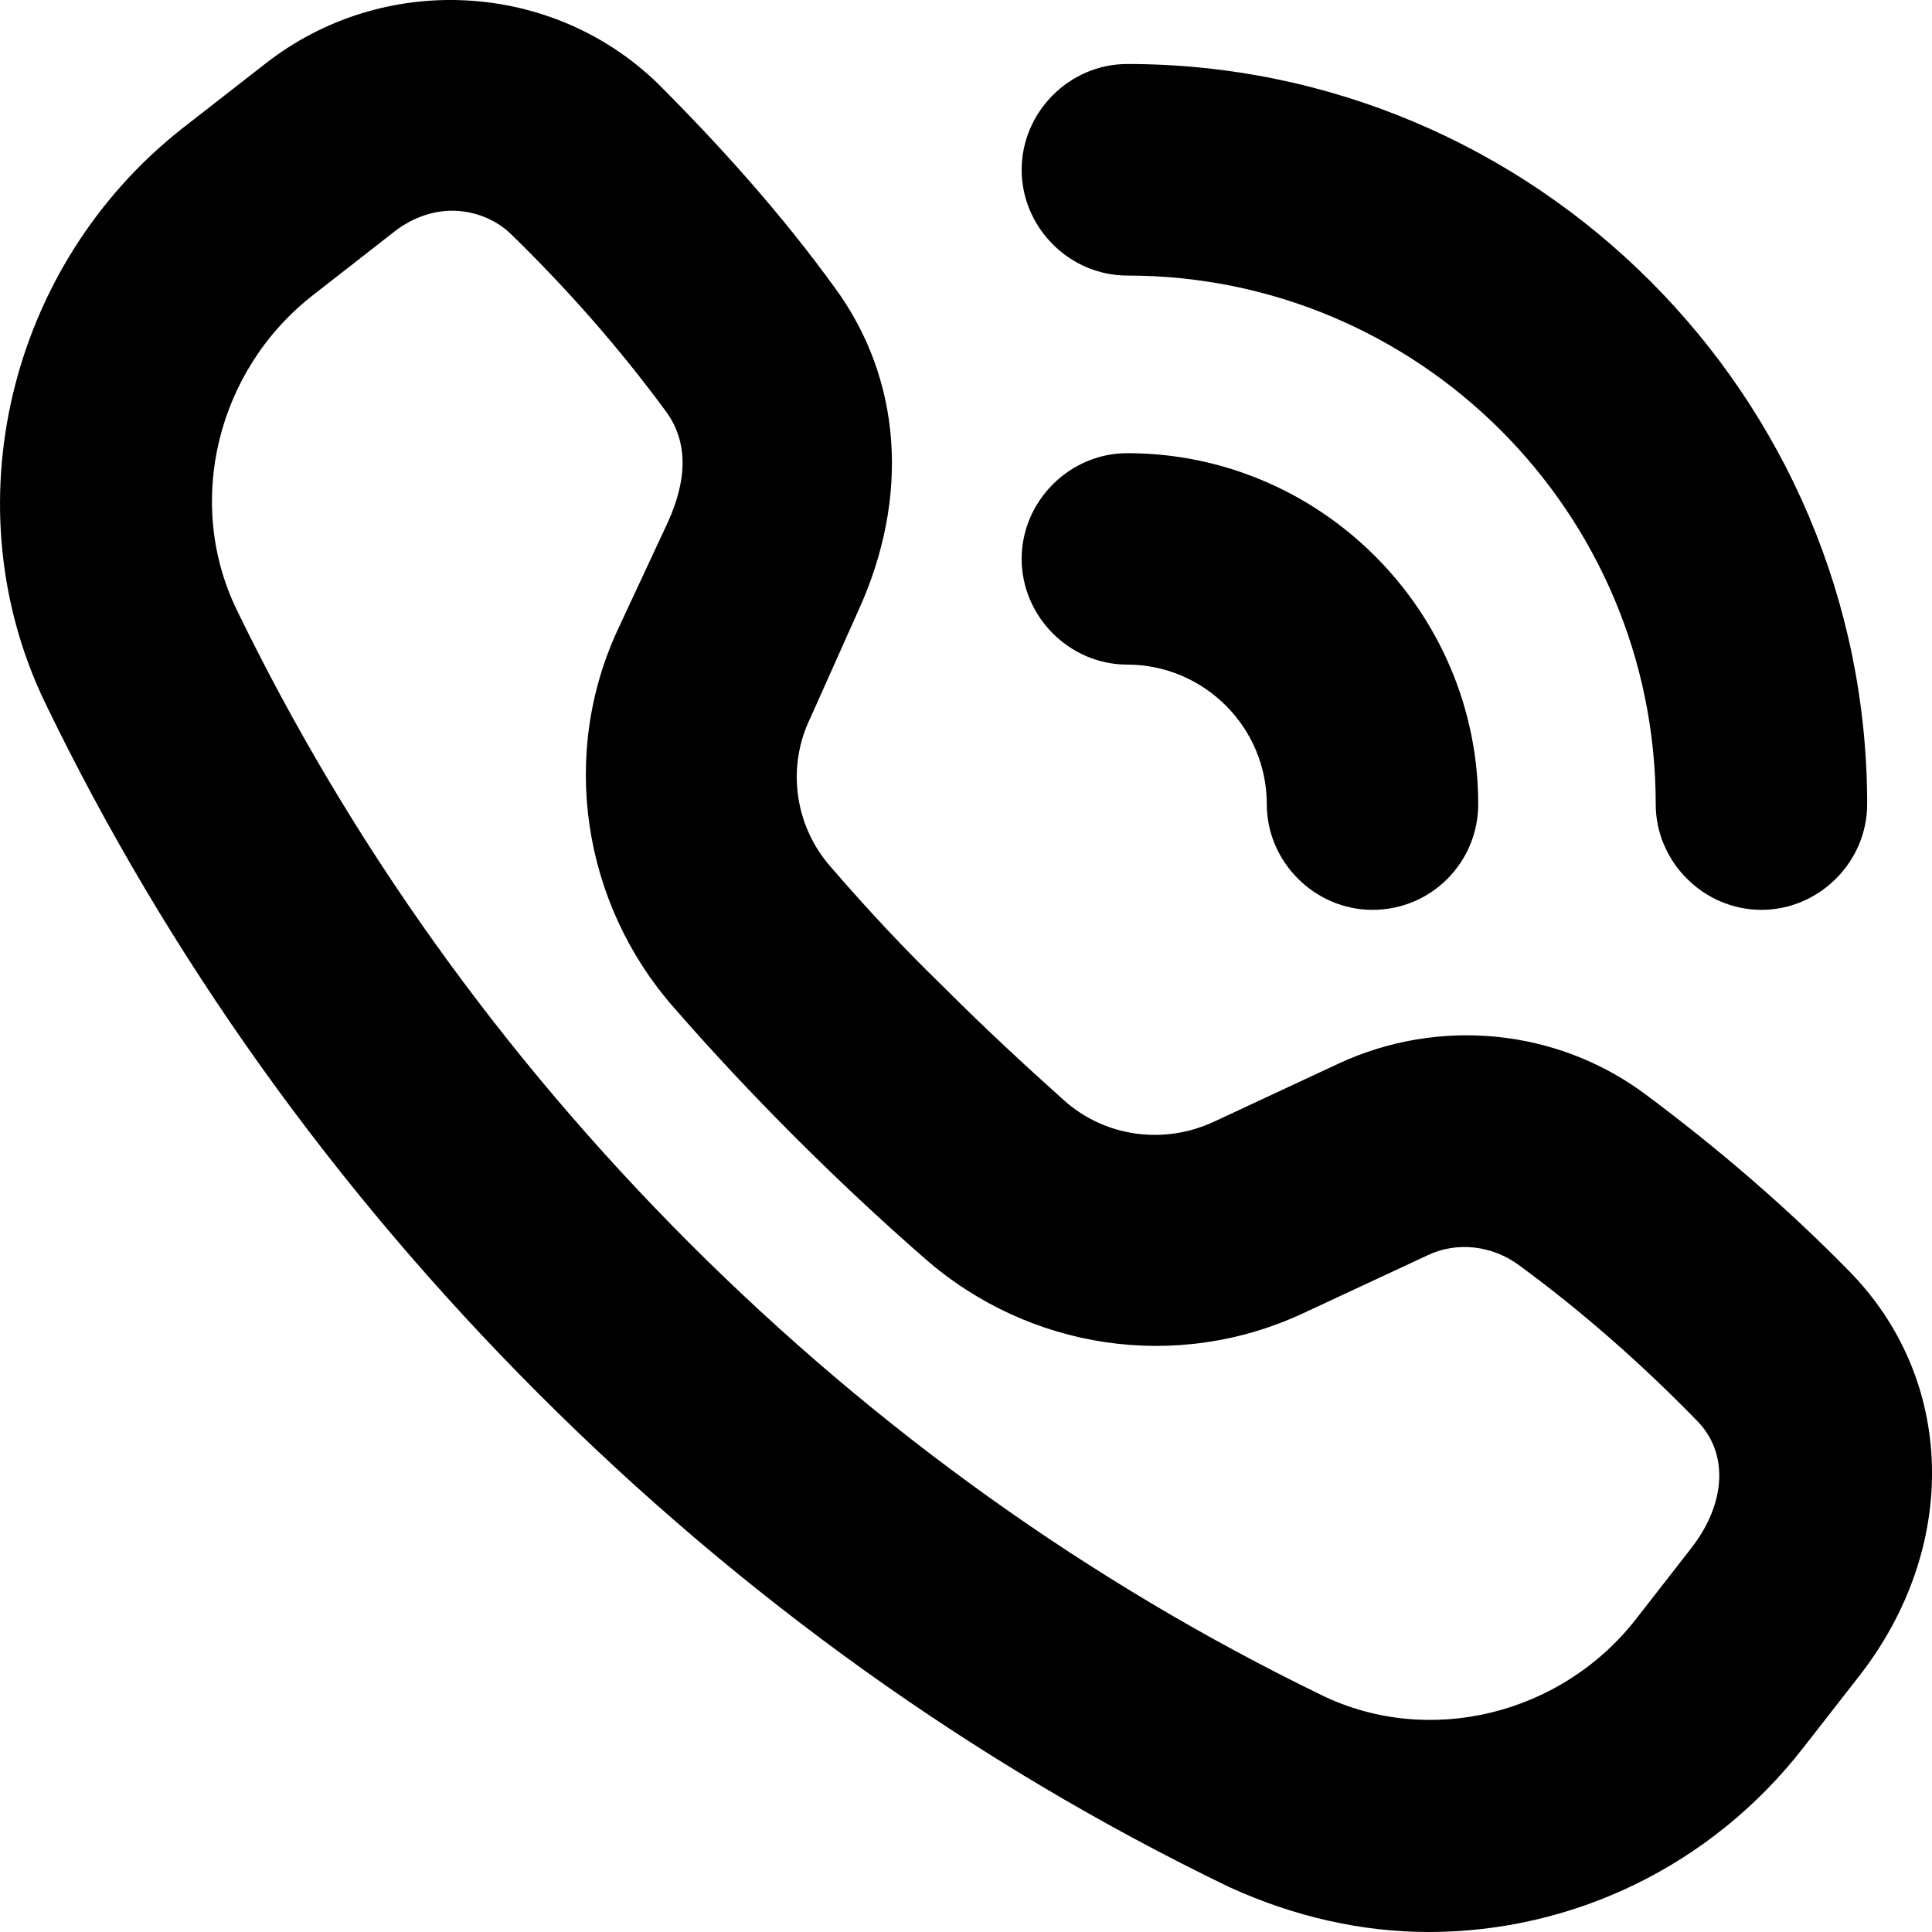
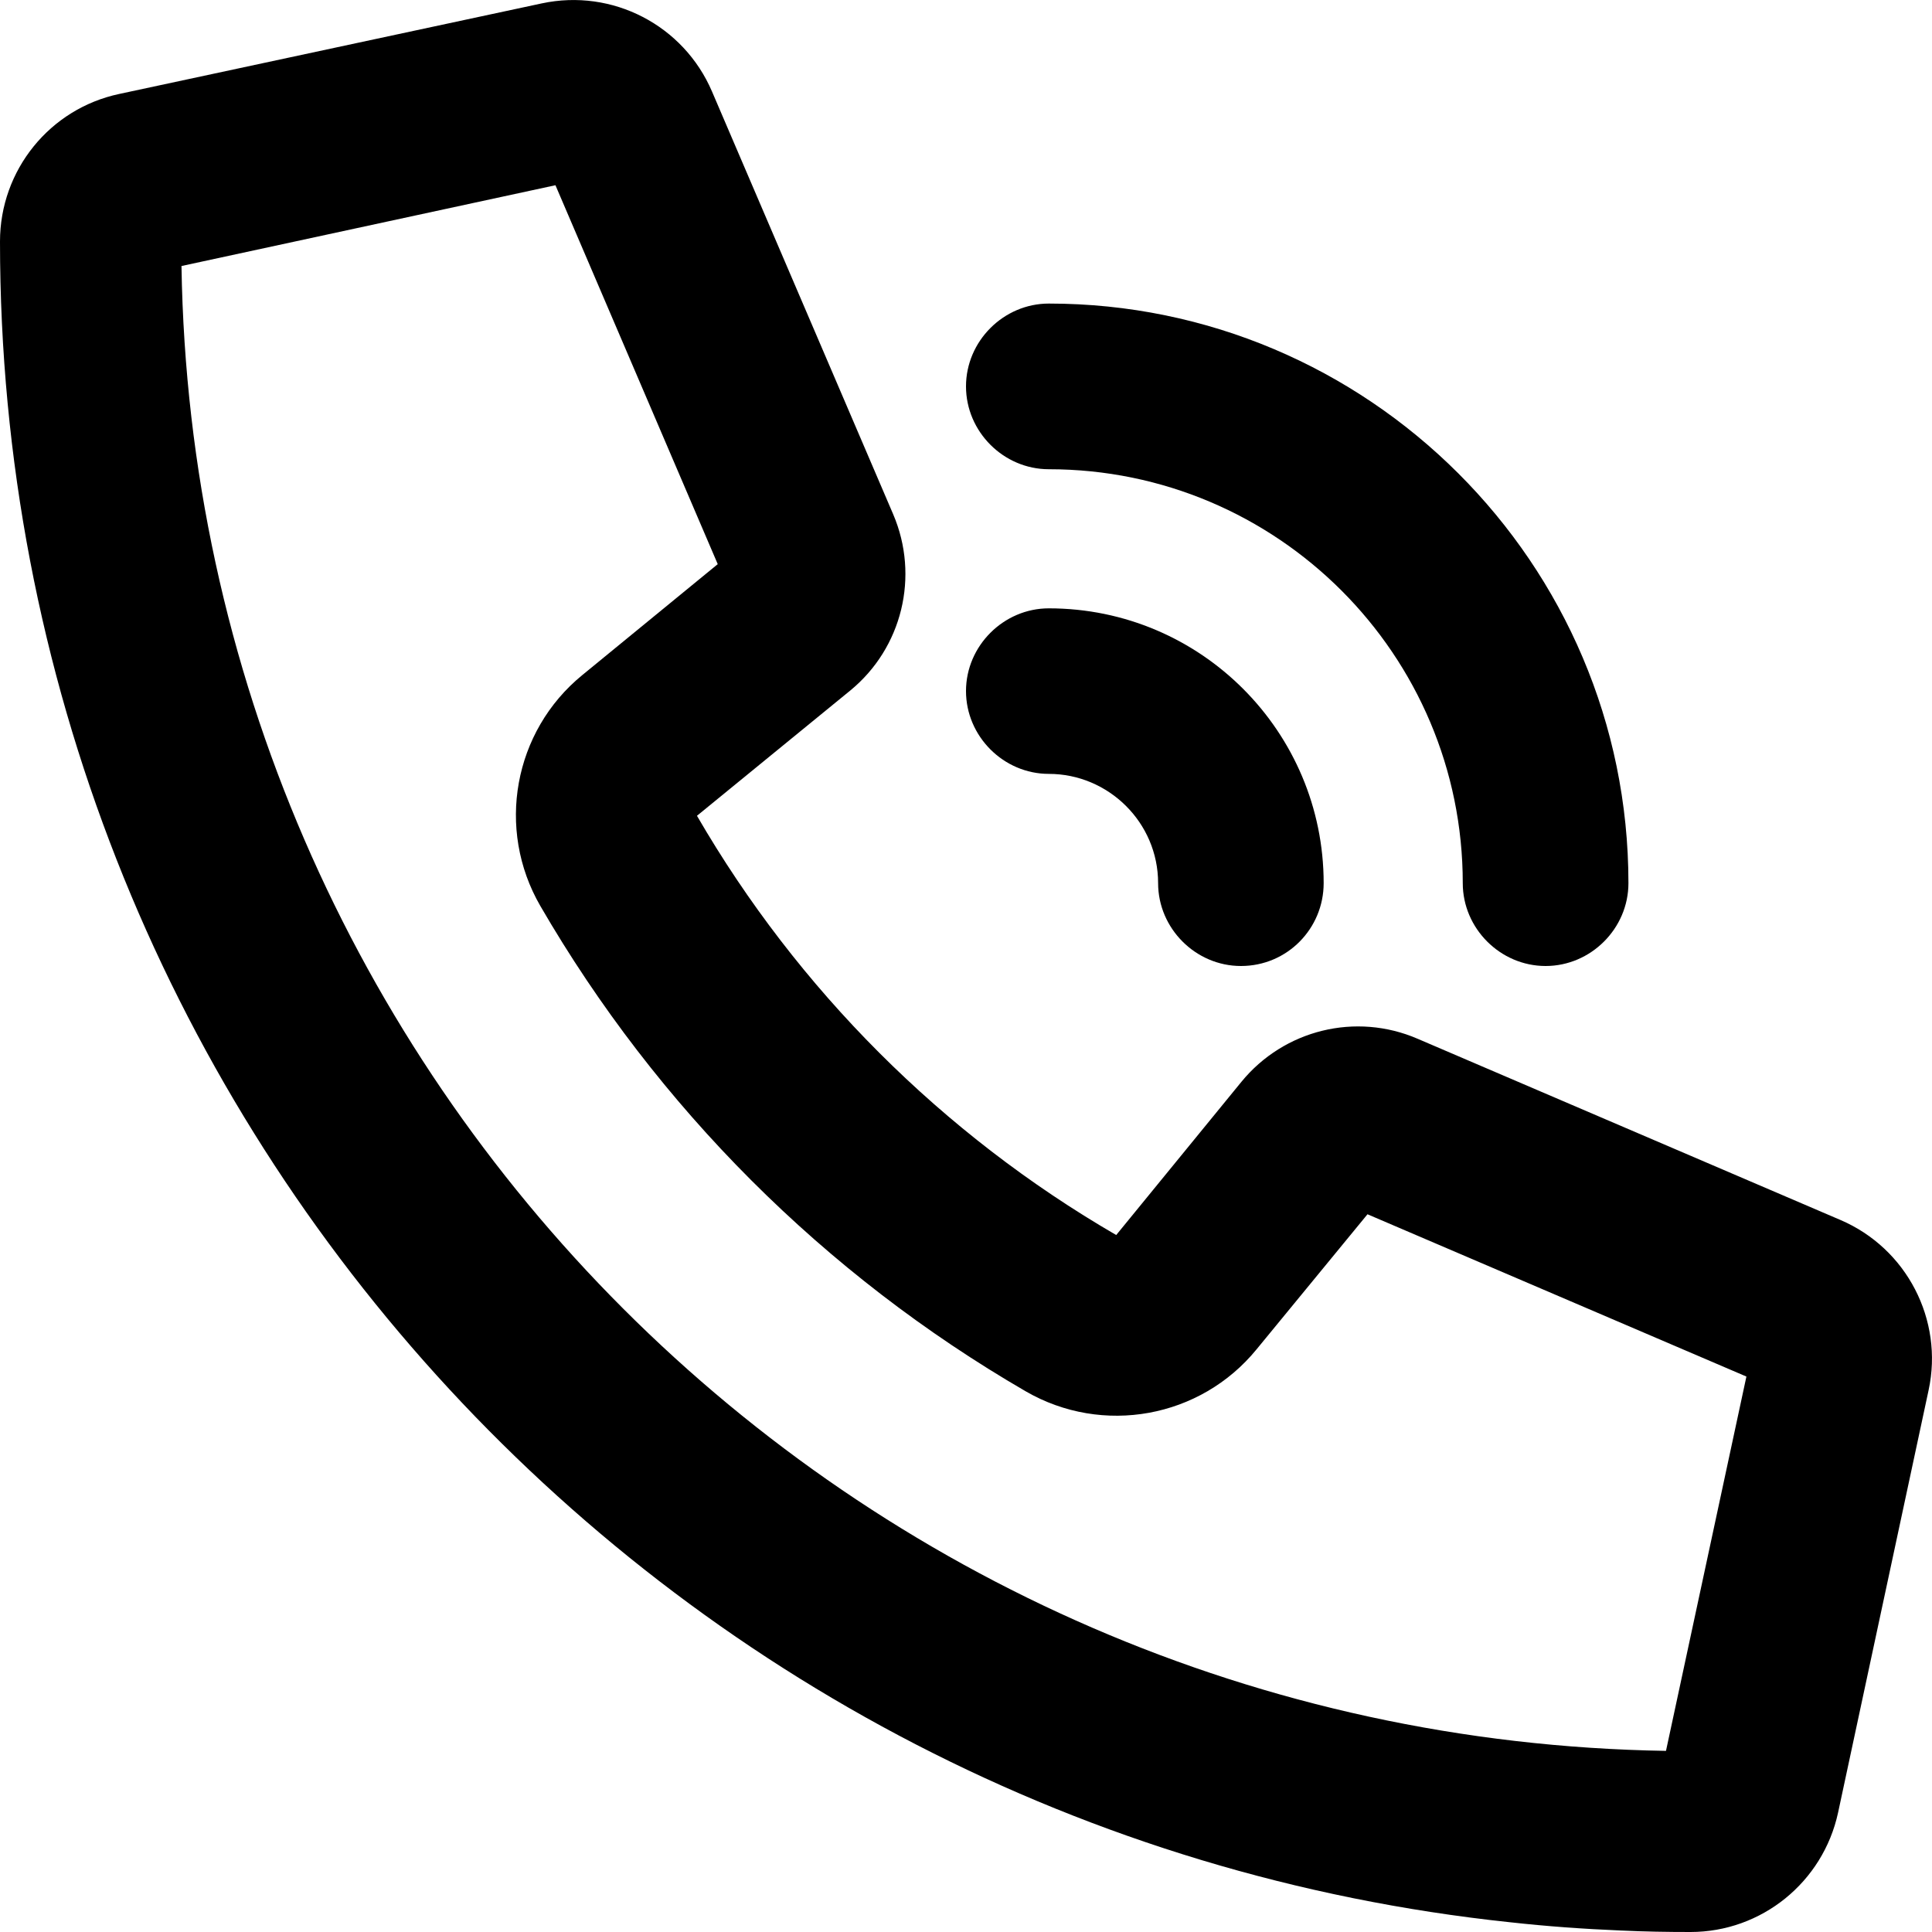
<svg xmlns="http://www.w3.org/2000/svg" viewBox="0 0 16 16">
-   <path d="M11.833 16C11.273 16 10.713 15.872 10.176 15.626C8.075 14.611 6.15 13.233 4.458 11.54C2.766 9.847 1.389 7.921 0.373 5.819C-0.408 4.196 0.07 2.2 1.505 1.067L2.194 0.53C3.174 -0.24 4.575 -0.159 5.45 0.694C5.975 1.219 6.477 1.78 6.908 2.375C7.469 3.134 7.539 4.115 7.107 5.06L6.71 5.948C6.512 6.356 6.582 6.847 6.885 7.185C7.177 7.524 7.492 7.862 7.819 8.178C8.145 8.505 8.472 8.808 8.811 9.112C9.149 9.415 9.639 9.485 10.059 9.287L11.086 8.808C11.915 8.423 12.895 8.516 13.63 9.065C14.226 9.509 14.797 9.999 15.311 10.524C16.198 11.423 16.233 12.813 15.392 13.887L14.937 14.47C14.167 15.463 13.012 16 11.833 16ZM3.746 1.745C3.583 1.745 3.419 1.803 3.279 1.908L2.591 2.445C1.797 3.064 1.529 4.161 1.96 5.049C2.894 6.975 4.154 8.738 5.706 10.291C7.259 11.844 9.021 13.104 10.946 14.039C11.833 14.47 12.93 14.202 13.549 13.408L14.004 12.824C14.296 12.451 14.319 12.03 14.05 11.762C13.595 11.295 13.105 10.863 12.58 10.478C12.358 10.314 12.066 10.279 11.822 10.396L10.794 10.875C9.744 11.365 8.519 11.178 7.655 10.419C7.294 10.104 6.932 9.765 6.582 9.415C6.232 9.065 5.893 8.703 5.578 8.341C4.82 7.477 4.633 6.239 5.123 5.2L5.531 4.325C5.695 3.963 5.695 3.659 5.52 3.414C5.135 2.889 4.703 2.398 4.236 1.943C4.108 1.815 3.921 1.745 3.746 1.745Z" />
-   <path d="M11.366 7.535C10.888 7.535 10.491 7.138 10.491 6.66C10.491 6.018 9.966 5.504 9.336 5.504C8.857 5.504 8.461 5.107 8.461 4.628C8.461 4.15 8.857 3.753 9.336 3.753C10.935 3.753 12.242 5.06 12.242 6.66C12.242 7.138 11.857 7.535 11.366 7.535Z" />
-   <path d="M14.587 7.535C14.109 7.535 13.712 7.138 13.712 6.66C13.712 4.243 11.752 2.282 9.336 2.282C8.857 2.282 8.461 1.885 8.461 1.406C8.461 0.927 8.857 0.53 9.336 0.53C12.708 0.53 15.463 3.274 15.463 6.66C15.463 7.138 15.066 7.535 14.587 7.535Z" />
+   <path d="M10.281 8.959C10.634 8.528 11.228 8.381 11.741 8.603L15.241 10.103C15.791 10.338 16.097 10.931 15.972 11.512L15.222 15.012C15.097 15.588 14.588 16 14 16C13.809 16 13.619 15.997 13.431 15.988H13.428C13.116 15.975 12.809 15.953 12.503 15.919C5.475 15.175 0 9.225 0 2C0 1.409 0.412 0.9 0.988 0.778L4.487 0.028C5.072 -0.097 5.662 0.209 5.897 0.759L7.397 4.259C7.616 4.772 7.472 5.366 7.041 5.719L5.772 6.756C6.606 8.194 7.806 9.394 9.244 10.228L10.281 8.959ZM14.463 11.4L11.325 10.056L10.406 11.175C9.941 11.744 9.131 11.891 8.494 11.522C6.828 10.556 5.441 9.169 4.475 7.503C4.106 6.866 4.253 6.056 4.822 5.591L5.944 4.672L4.6 1.534L1.503 2.203C1.609 8.944 7.056 14.391 13.797 14.5L14.463 11.4Z" />
+   <path d="M10.277 8C9.902 8 9.591 7.689 9.591 7.314C9.591 6.811 9.179 6.409 8.686 6.409C8.311 6.409 8 6.098 8 5.723C8 5.349 8.311 5.038 8.686 5.038C9.947 5.038 10.962 6.062 10.962 7.314C10.962 7.689 10.661 8 10.277 8Z" />
+   <path d="M12.8 8C12.425 8 12.114 7.689 12.114 7.314C12.114 5.422 10.578 3.886 8.686 3.886C8.311 3.886 8 3.575 8 3.2C8 2.825 8.311 2.514 8.686 2.514C11.328 2.514 13.486 4.663 13.486 7.314C13.486 7.689 13.175 8 12.8 8Z" />
</svg>
